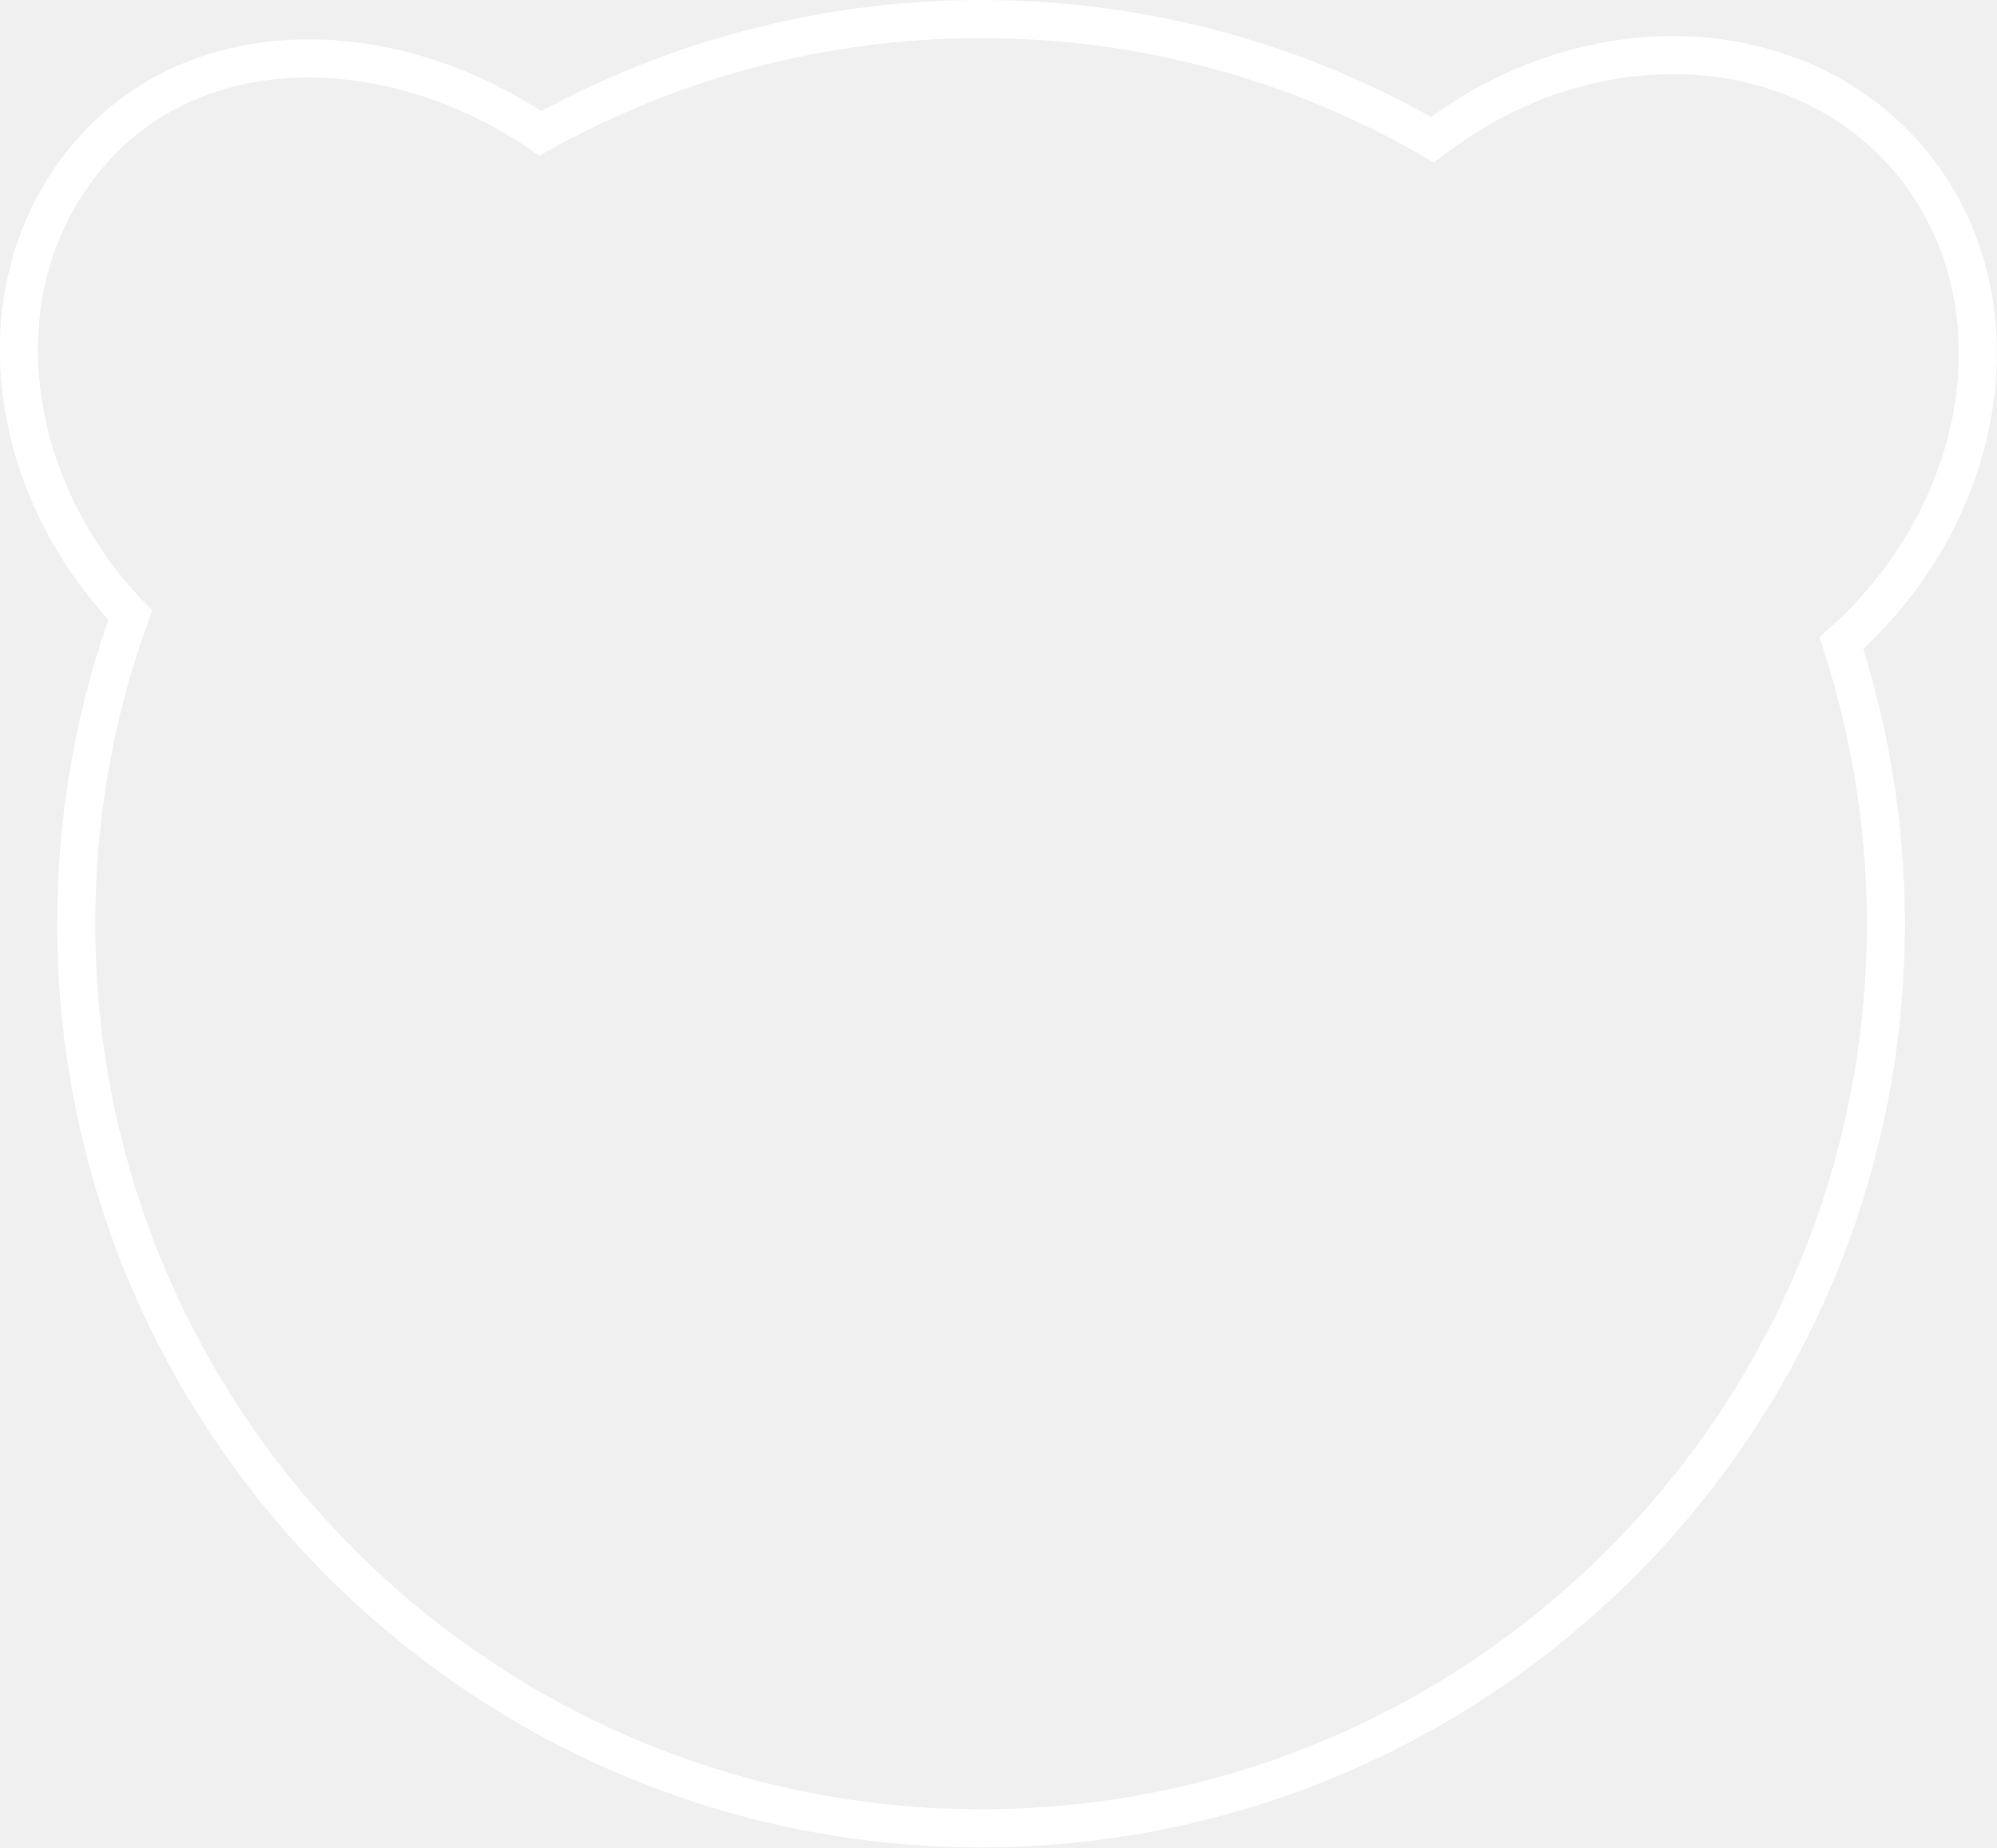
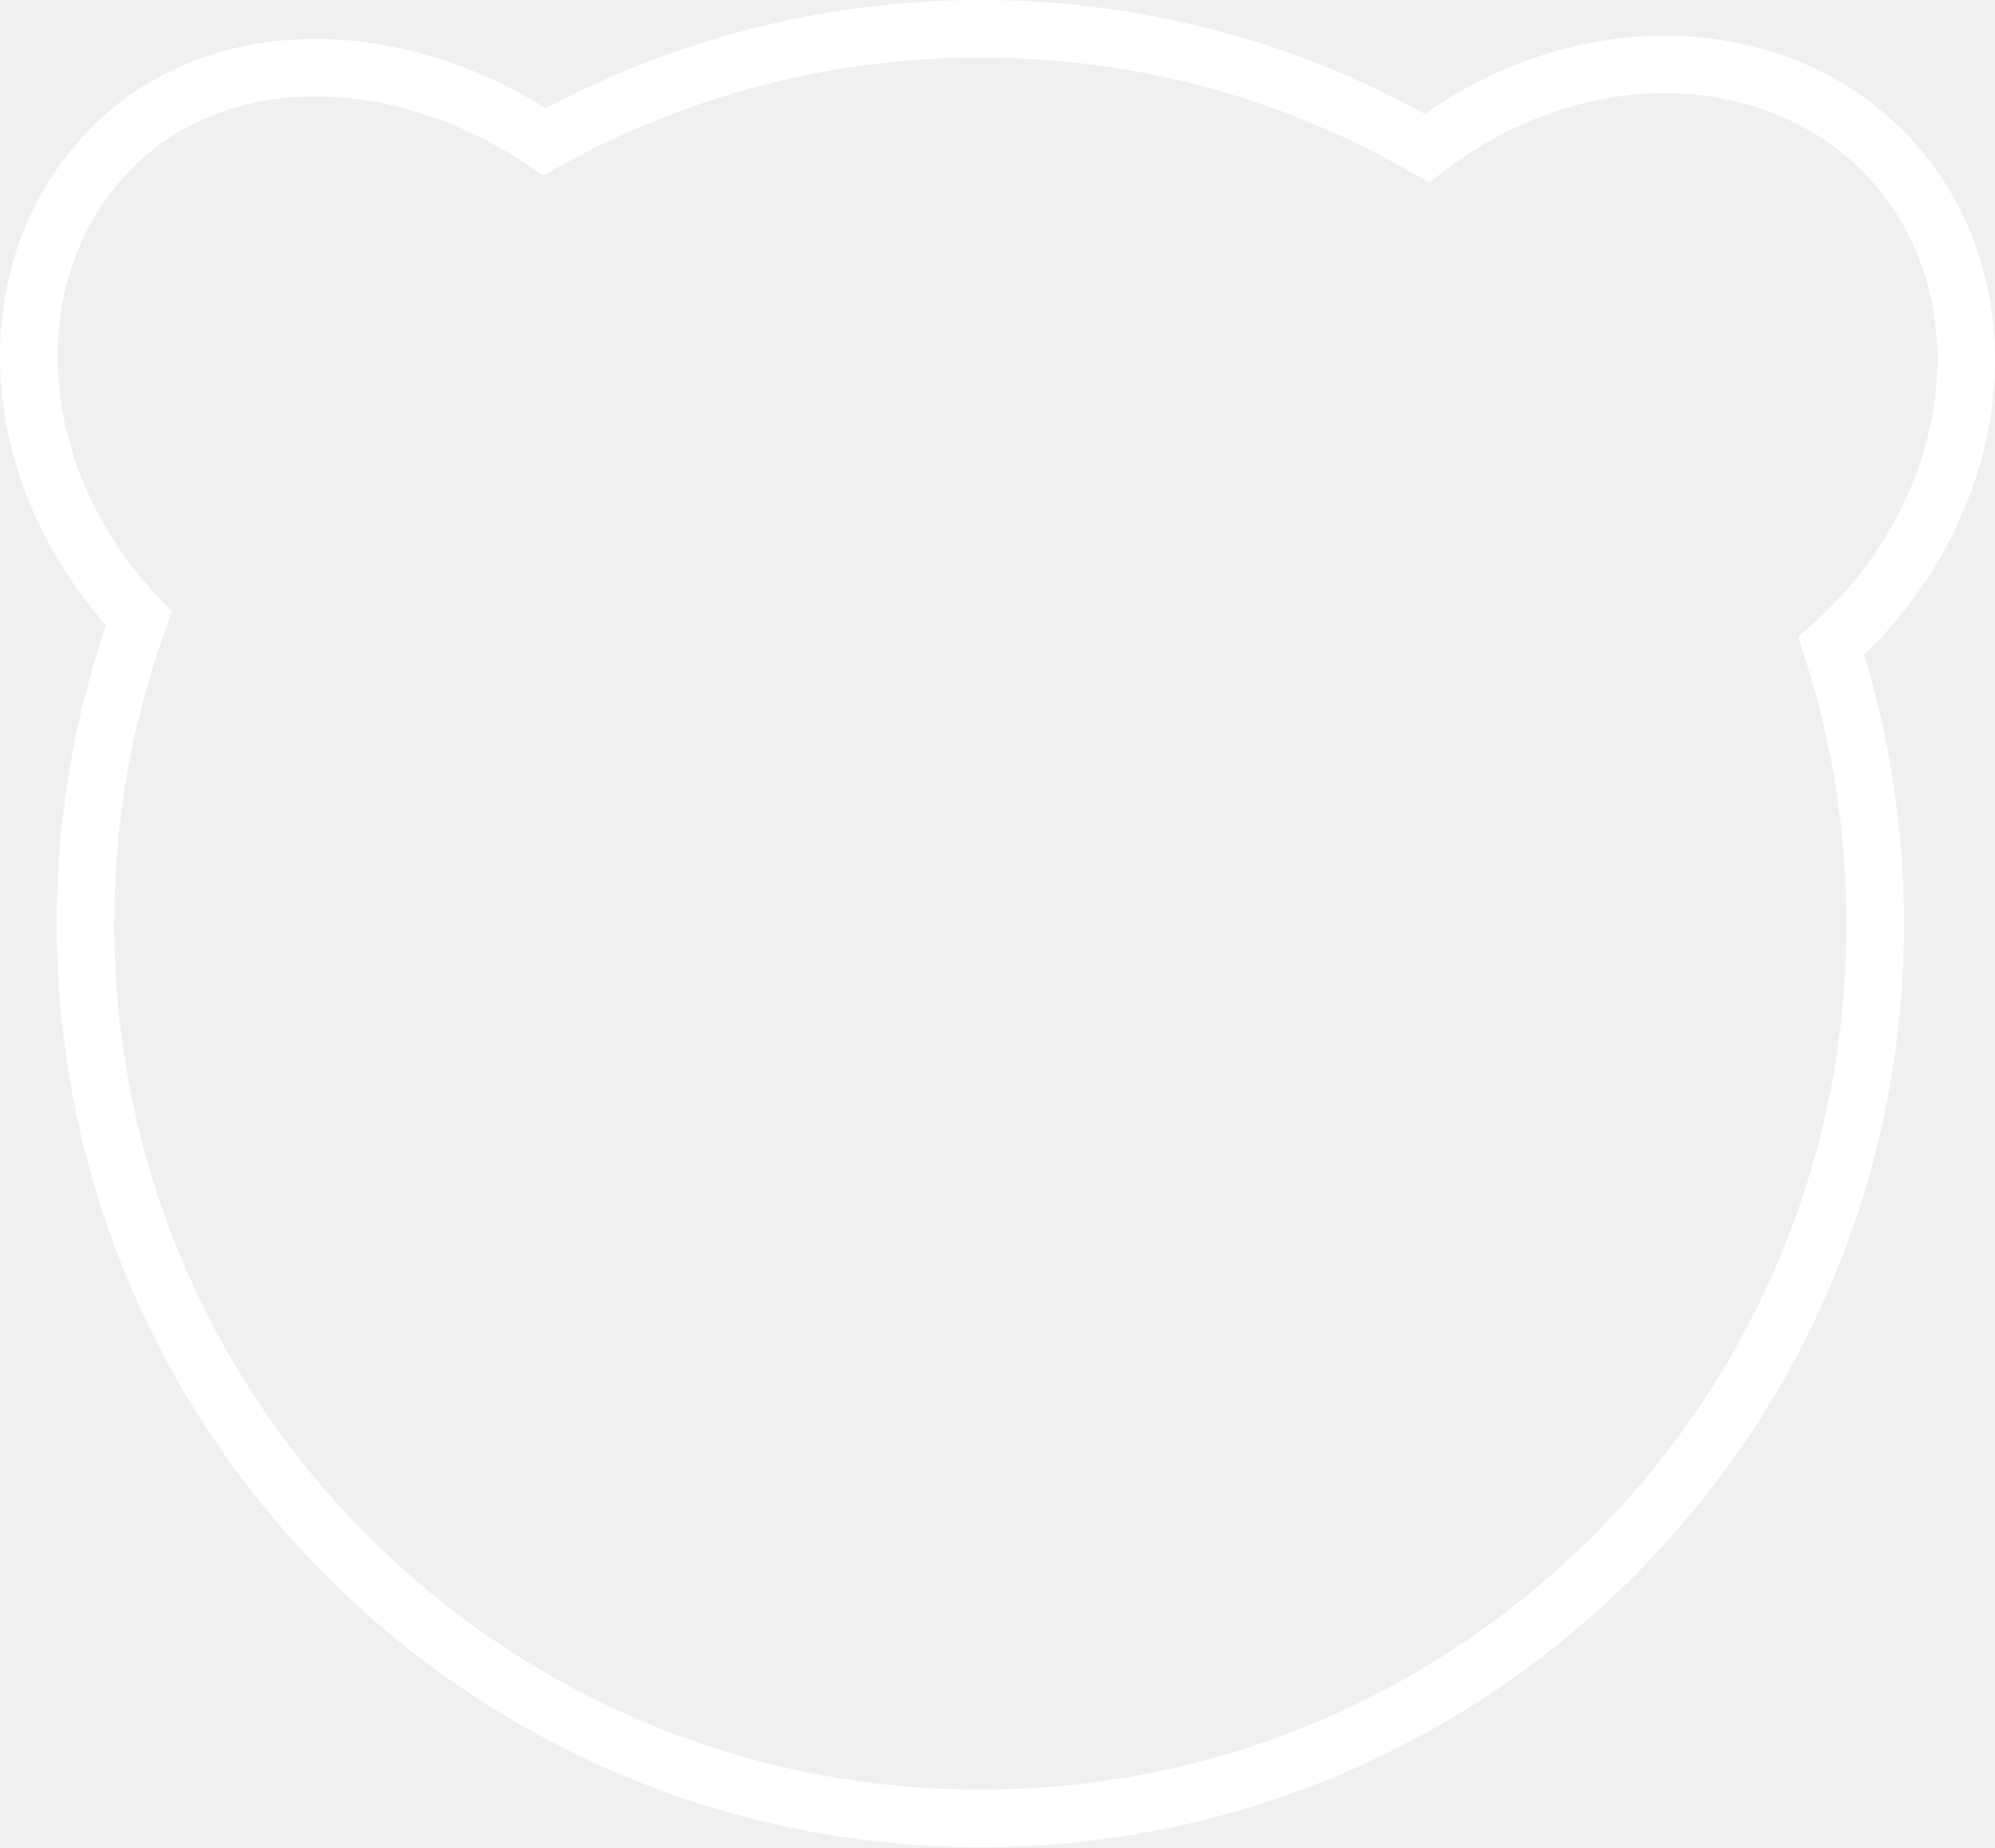
- <svg xmlns="http://www.w3.org/2000/svg" version="1.1" id="Layer_1" x="0px" y="0px" viewBox="0 0 314.5 291" style="enable-background:new 0 0 314.5 291;" xml:space="preserve">
-   <style type="text/css">
- 	.st0{fill:none;stroke:#FFFFFF;stroke-width:6;stroke-miterlimit:10;}
- </style>
-   <path class="st0" d="M300.2,24.6C282.4,4.3,249.8,3.4,225.6,22C204.7,9.9,180.4,3,154.5,3c-25.2,0-48.9,6.6-69.4,18  c-23.7-16.1-54-16.3-70.8,3C-3.1,43.9,0,75.5,20.5,96.9C15,112.1,12,128.4,12,145.5C12,224.2,75.8,288,154.5,288  c78.7,0,142.5-63.8,142.5-142.5c0-15.4-2.5-30.3-7-44.2C314,79.9,318.6,45.7,300.2,24.6z" />
+ <svg xmlns="http://www.w3.org/2000/svg" version="1.1" id="Layer_1" x="0px" y="0px" width="208px" height="192.608px" viewBox="201.958 299.696 208 192.608" xml:space="preserve">
+   <path fill="none" stroke="#fff" stroke-width="6" d="M399.57,316.839c-11.654-13.292-33-13.881-48.846-1.703  c-13.685-7.922-29.595-12.44-46.554-12.44c-16.5,0-32.018,4.321-45.44,11.786c-15.518-10.542-35.357-10.672-46.357,1.964  c-11.393,13.03-9.363,33.72,4.06,47.732c-3.601,9.953-5.565,20.625-5.565,31.822c0,51.529,41.774,93.304,93.304,93.304  c51.53,0,93.305-41.774,93.305-93.304c0-10.083-1.638-19.839-4.584-28.941C408.606,353.047,411.618,330.654,399.57,316.839z" />
</svg>
